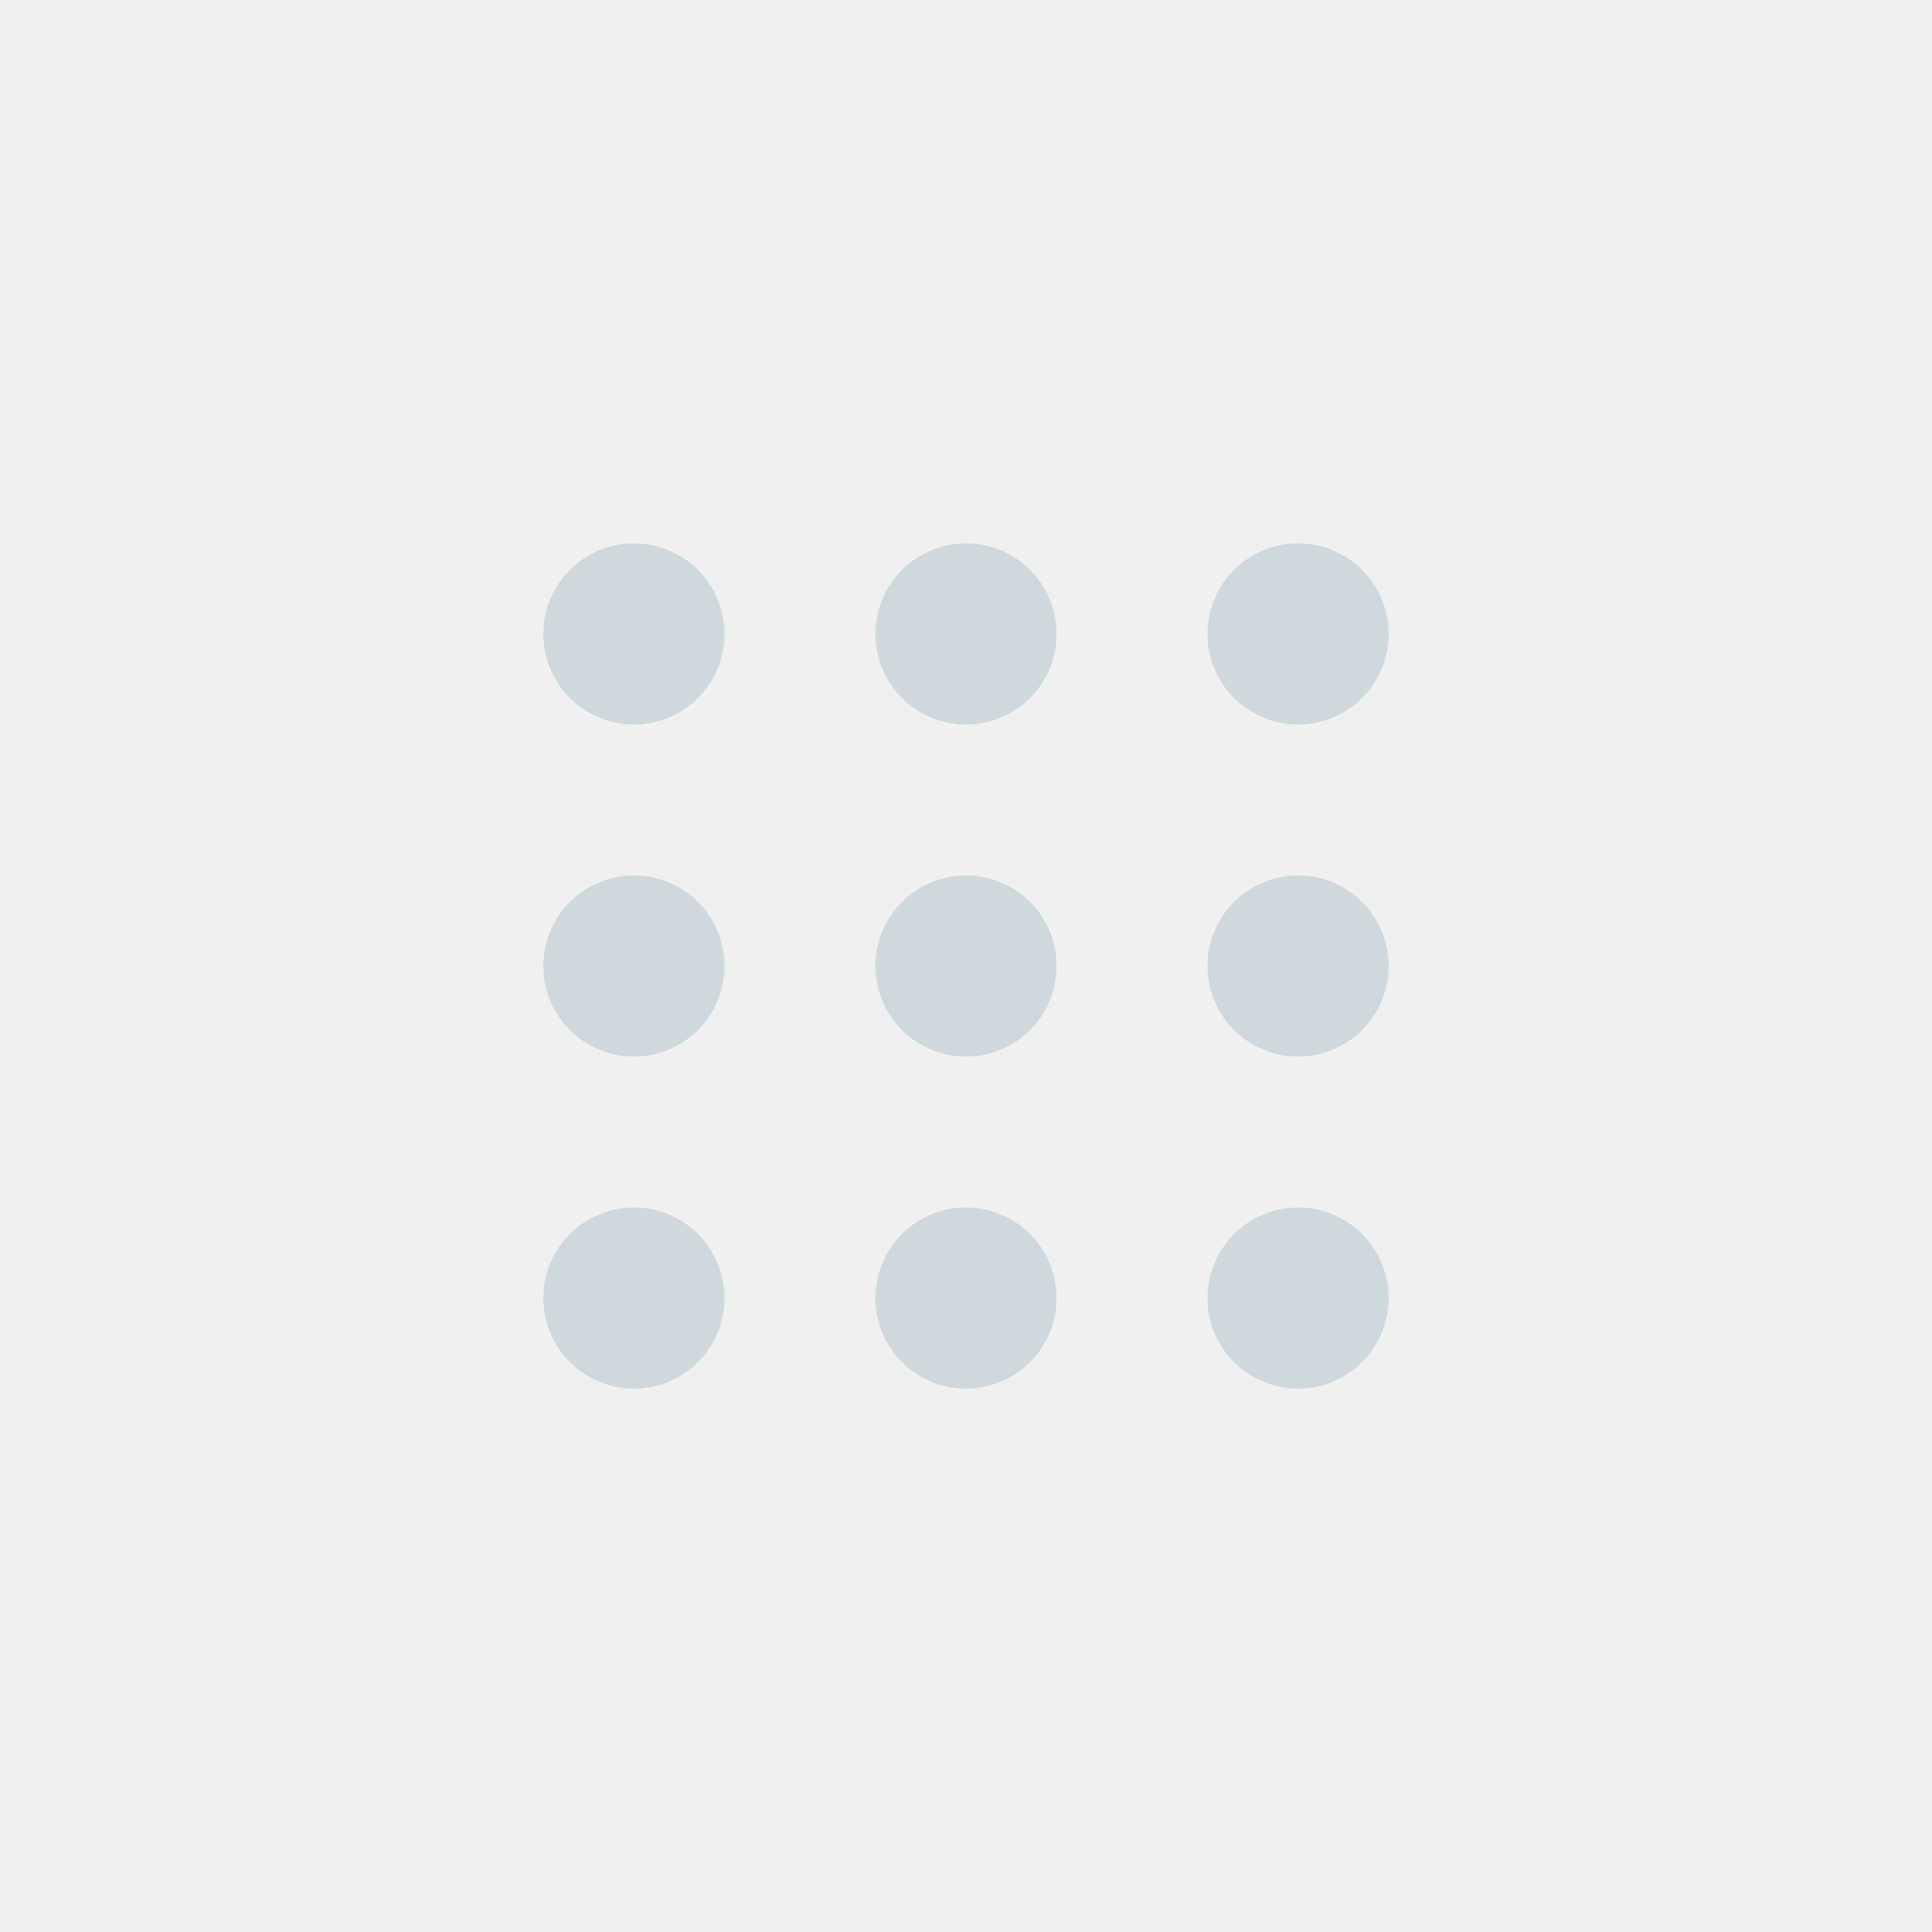
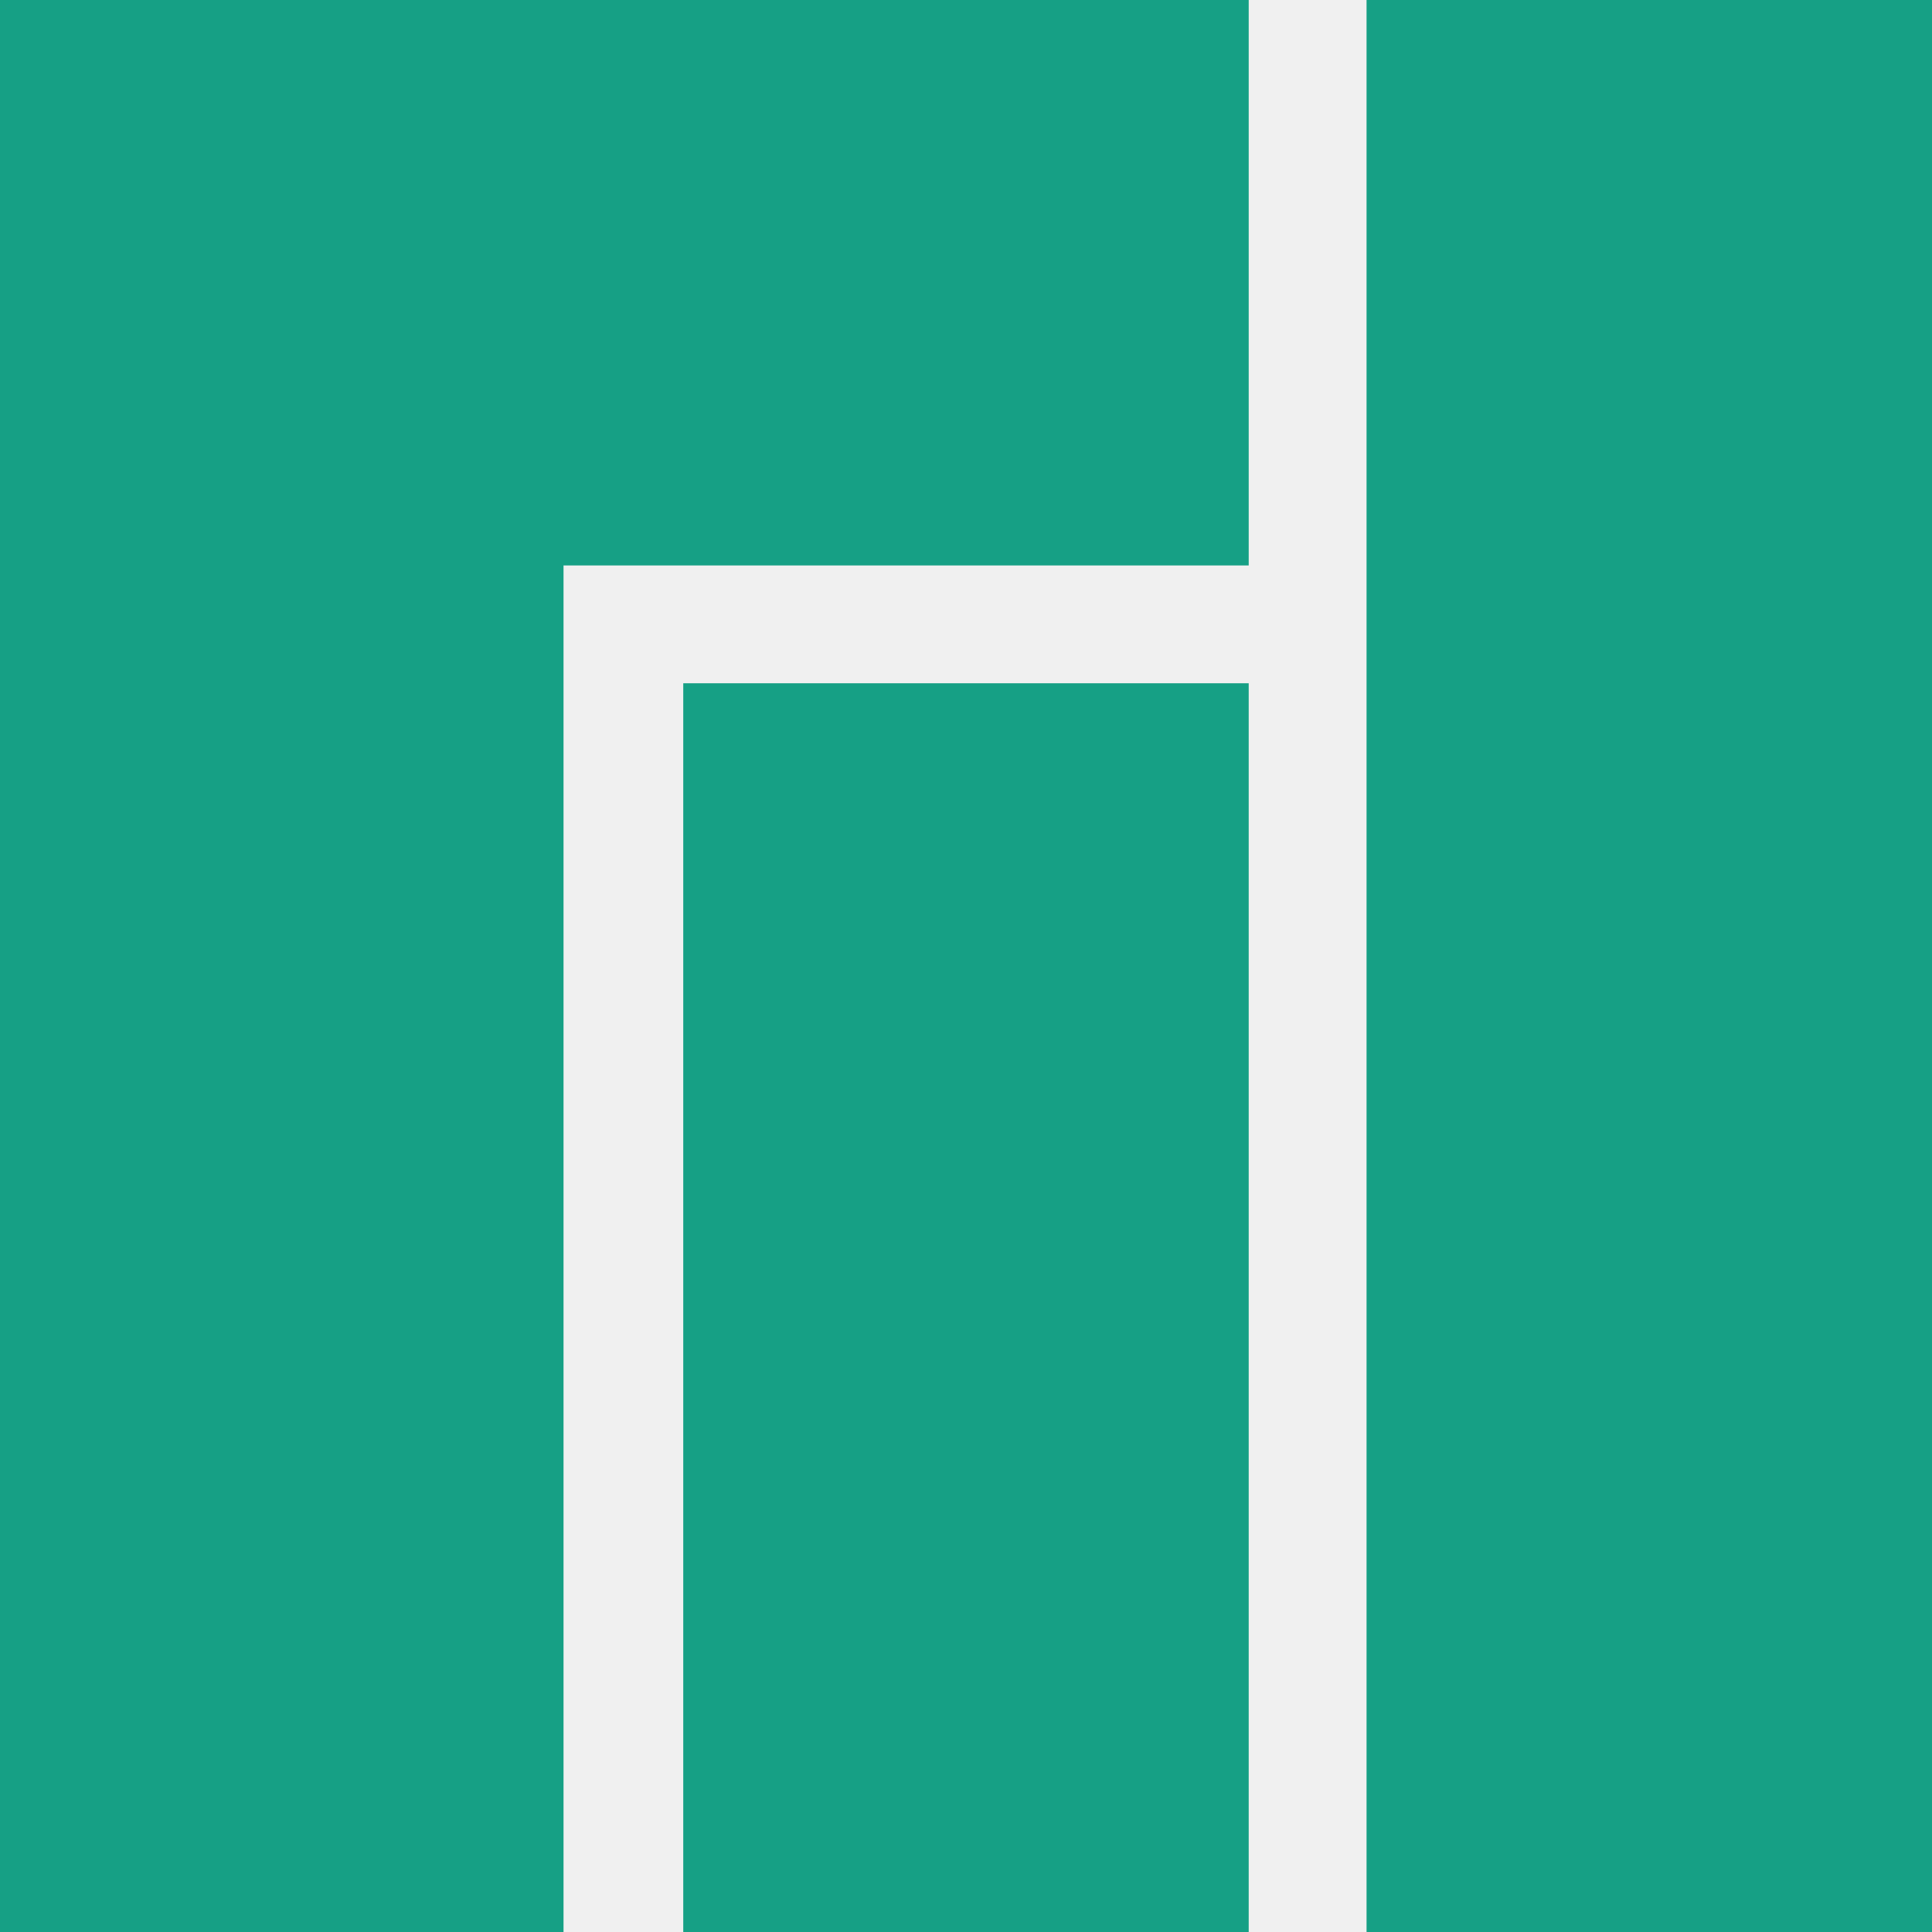
- <svg xmlns="http://www.w3.org/2000/svg" width="64" height="64" viewBox="0 0 64 64" id="svg2" version="1.1" style="stroke:#ffffff">
-   <defs id="defs14" />
-   <path style="fill:#cfd8dc;fill-opacity:1;fill-rule:evenodd;stroke-width:0" d="M 21 18 A 3 3 0 0 0 18 21 A 3 3 0 0 0 21 24 A 3 3 0 0 0 24 21 A 3 3 0 0 0 21 18 z M 32 18 A 3 3 0 0 0 29 21 A 3 3 0 0 0 32 24 A 3 3 0 0 0 35 21 A 3 3 0 0 0 32 18 z M 43 18 A 3 3 0 0 0 40 21 A 3 3 0 0 0 43 24 A 3 3 0 0 0 46 21 A 3 3 0 0 0 43 18 z M 21 29 A 3 3 0 0 0 18 32 A 3 3 0 0 0 21 35 A 3 3 0 0 0 24 32 A 3 3 0 0 0 21 29 z M 32 29 A 3 3 0 0 0 29 32 A 3 3 0 0 0 32 35 A 3 3 0 0 0 35 32 A 3 3 0 0 0 32 29 z M 43 29 A 3 3 0 0 0 40 32 A 3 3 0 0 0 43 35 A 3 3 0 0 0 46 32 A 3 3 0 0 0 43 29 z M 21 40 A 3 3 0 0 0 18 43 A 3 3 0 0 0 21 46 A 3 3 0 0 0 24 43 A 3 3 0 0 0 21 40 z M 32 40 A 3 3 0 0 0 29 43 A 3 3 0 0 0 32 46 A 3 3 0 0 0 35 43 A 3 3 0 0 0 32 40 z M 43 40 A 3 3 0 0 0 40 43 A 3 3 0 0 0 43 46 A 3 3 0 0 0 46 43 A 3 3 0 0 0 43 40 z " id="path4267" />
+ <svg xmlns="http://www.w3.org/2000/svg" width="56.444mm" height="56.444mm" viewBox="0 0 200 200" id="svg2" version="1.1">
+   <defs id="defs4" />
+   <g id="layer1" transform="translate(222.4117,-236.9002)">
+     <g id="g5967">
+       <g id="g4446" transform="matrix(1.219613,0,0,1.000009,-467.5662,-225.9651)" style="fill:#16a085;fill-opacity:1">
+         <rect style="opacity:1;fill:#16a085;fill-opacity:1;fill-rule:evenodd;stroke:none;stroke-width:7.074;stroke-linecap:round;stroke-linejoin:miter;stroke-miterlimit:4;stroke-dasharray:21.222, 21.222;stroke-dashoffset:0;stroke-opacity:1" id="rect4149-7" width="47.995" height="199.998" x="317.002" y="462.861" />
+         <rect style="opacity:1;fill:#16a085;fill-opacity:1;fill-rule:evenodd;stroke:none;stroke-width:7.074;stroke-linecap:round;stroke-linejoin:miter;stroke-miterlimit:4;stroke-dasharray:21.222, 21.222;stroke-dashoffset:0;stroke-opacity:1" id="rect4149-0-6" width="47.995" height="129.268" x="259.004" y="533.592" />
+       </g>
+       <path id="path5961" d="m -222.412,236.9 h 129.266 v 58.535 h -70.93 v 141.465 h -58.336 z" style="fill:#16a085;fill-opacity:1;fill-rule:evenodd;stroke:none;stroke-width:0.937px;stroke-linecap:butt;stroke-linejoin:miter;stroke-opacity:1" />
+     </g>
+   </g>
</svg>
